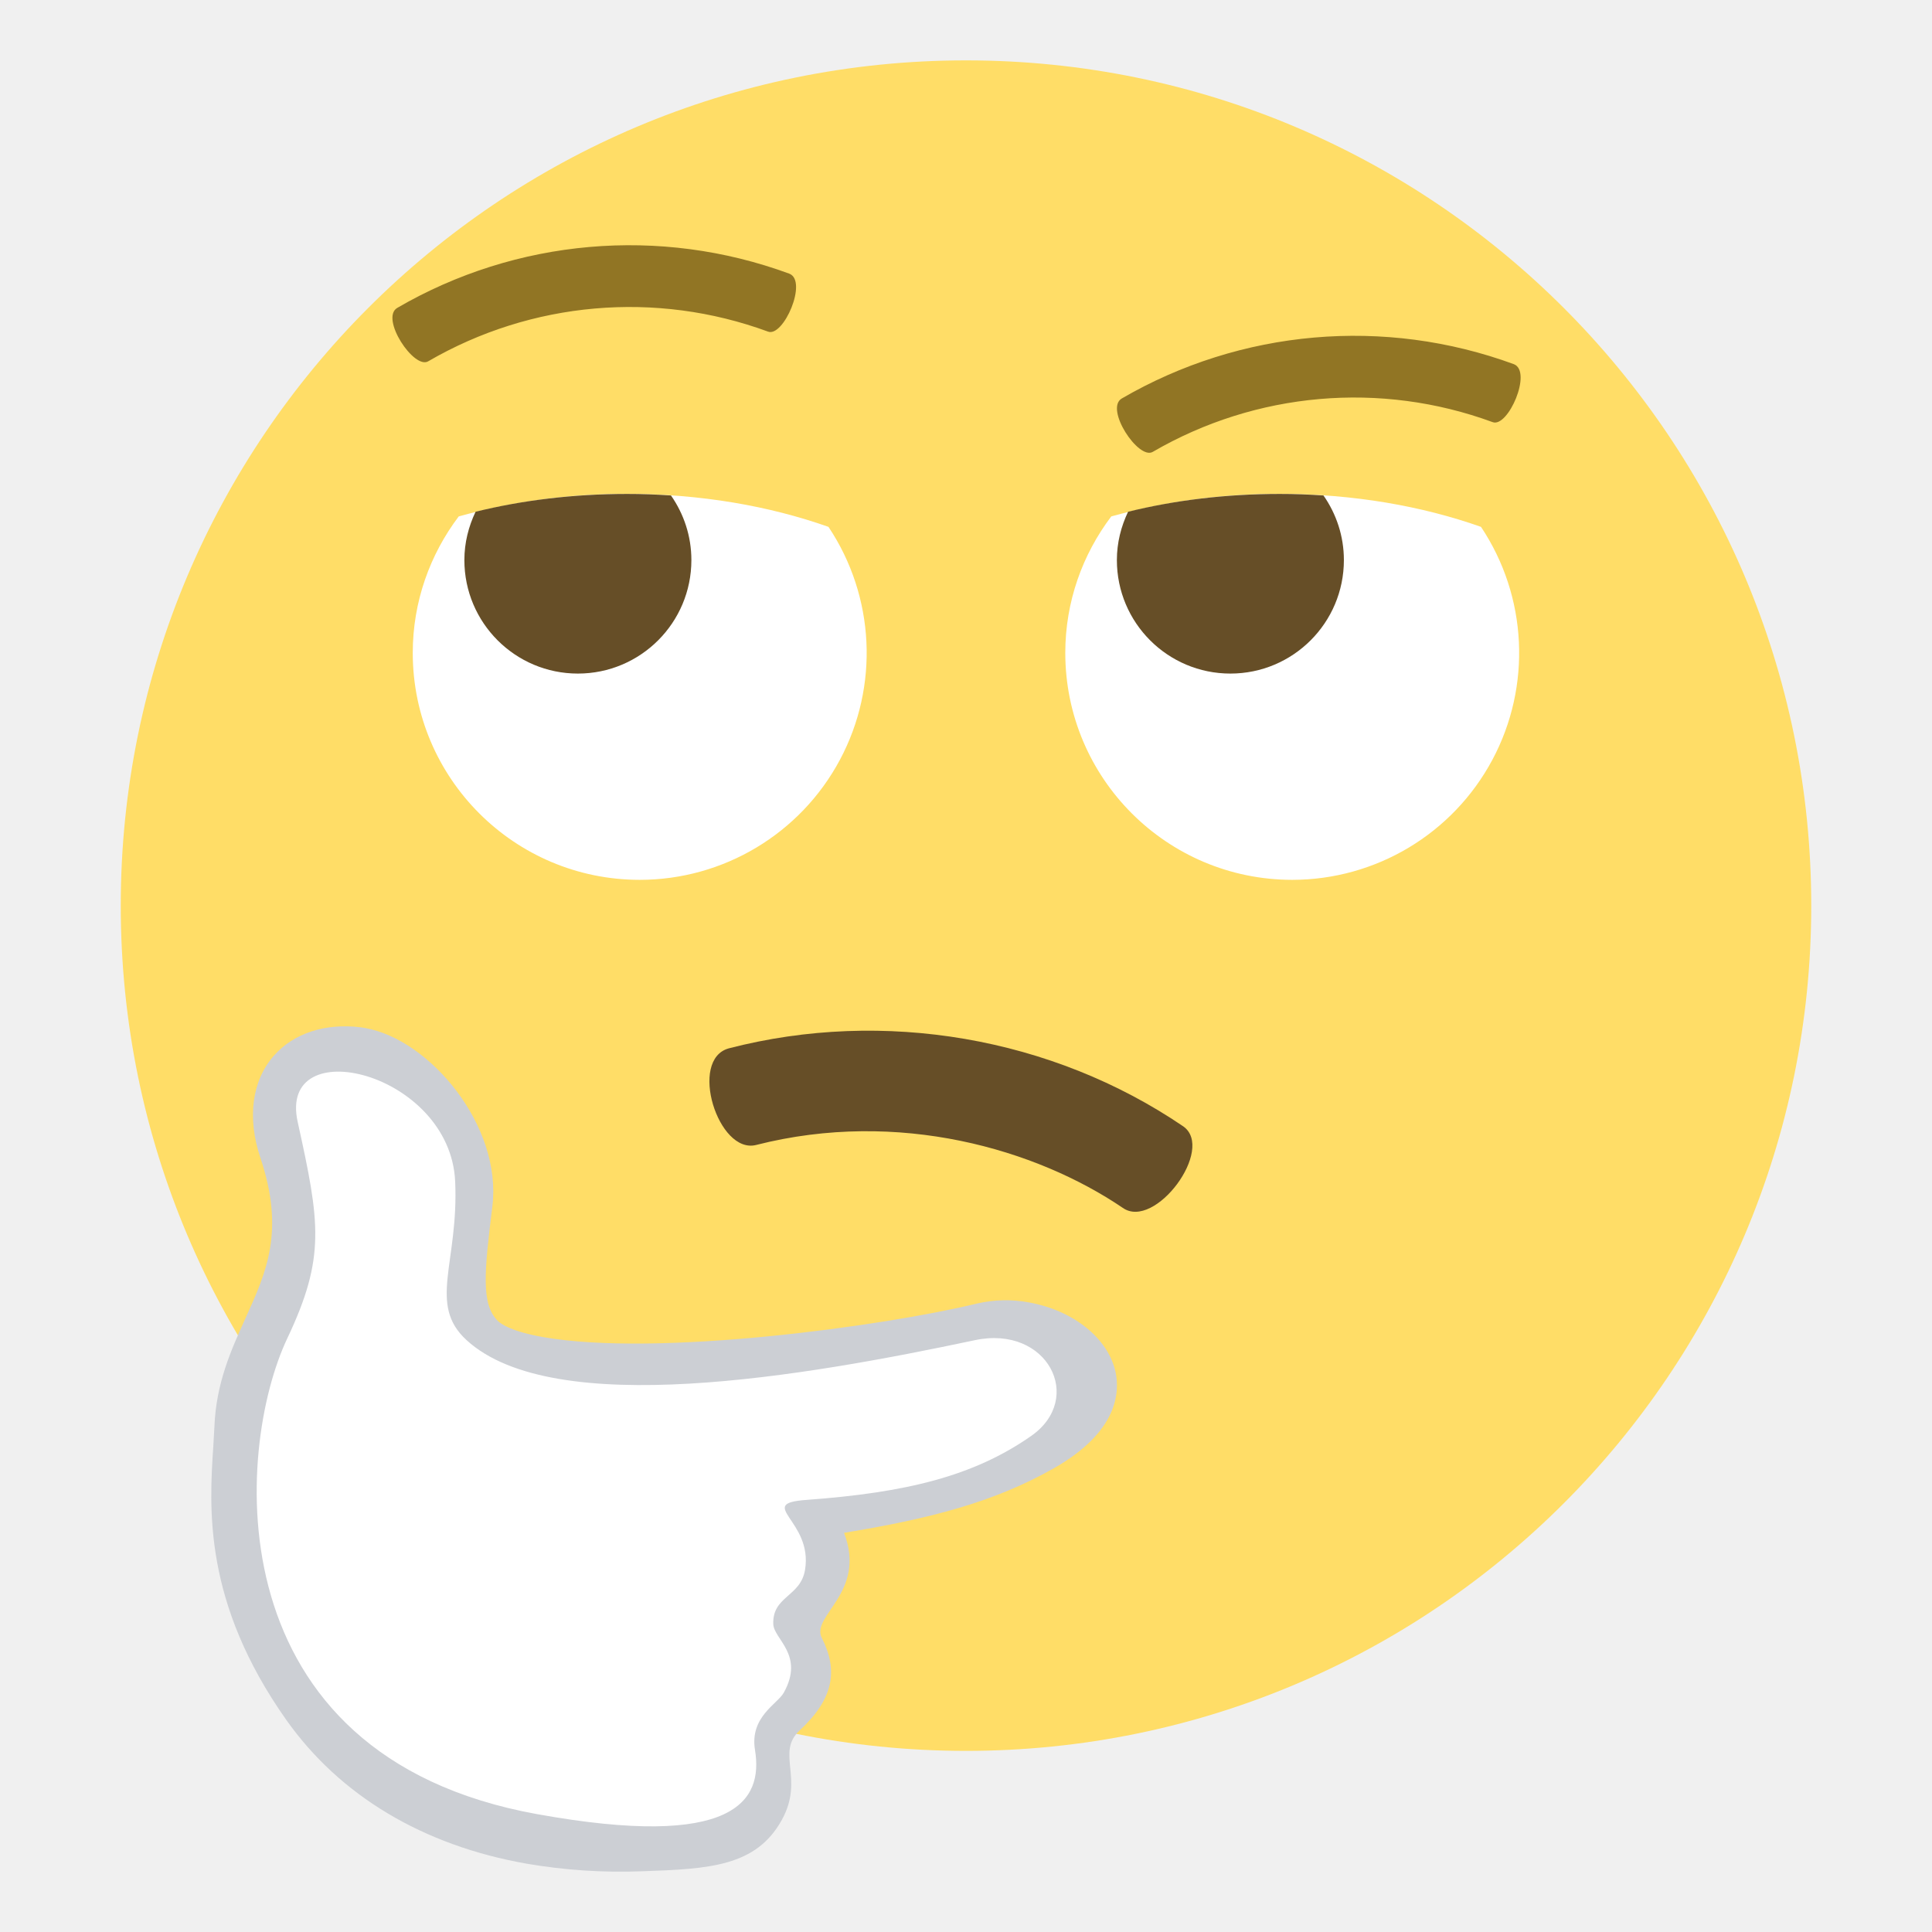
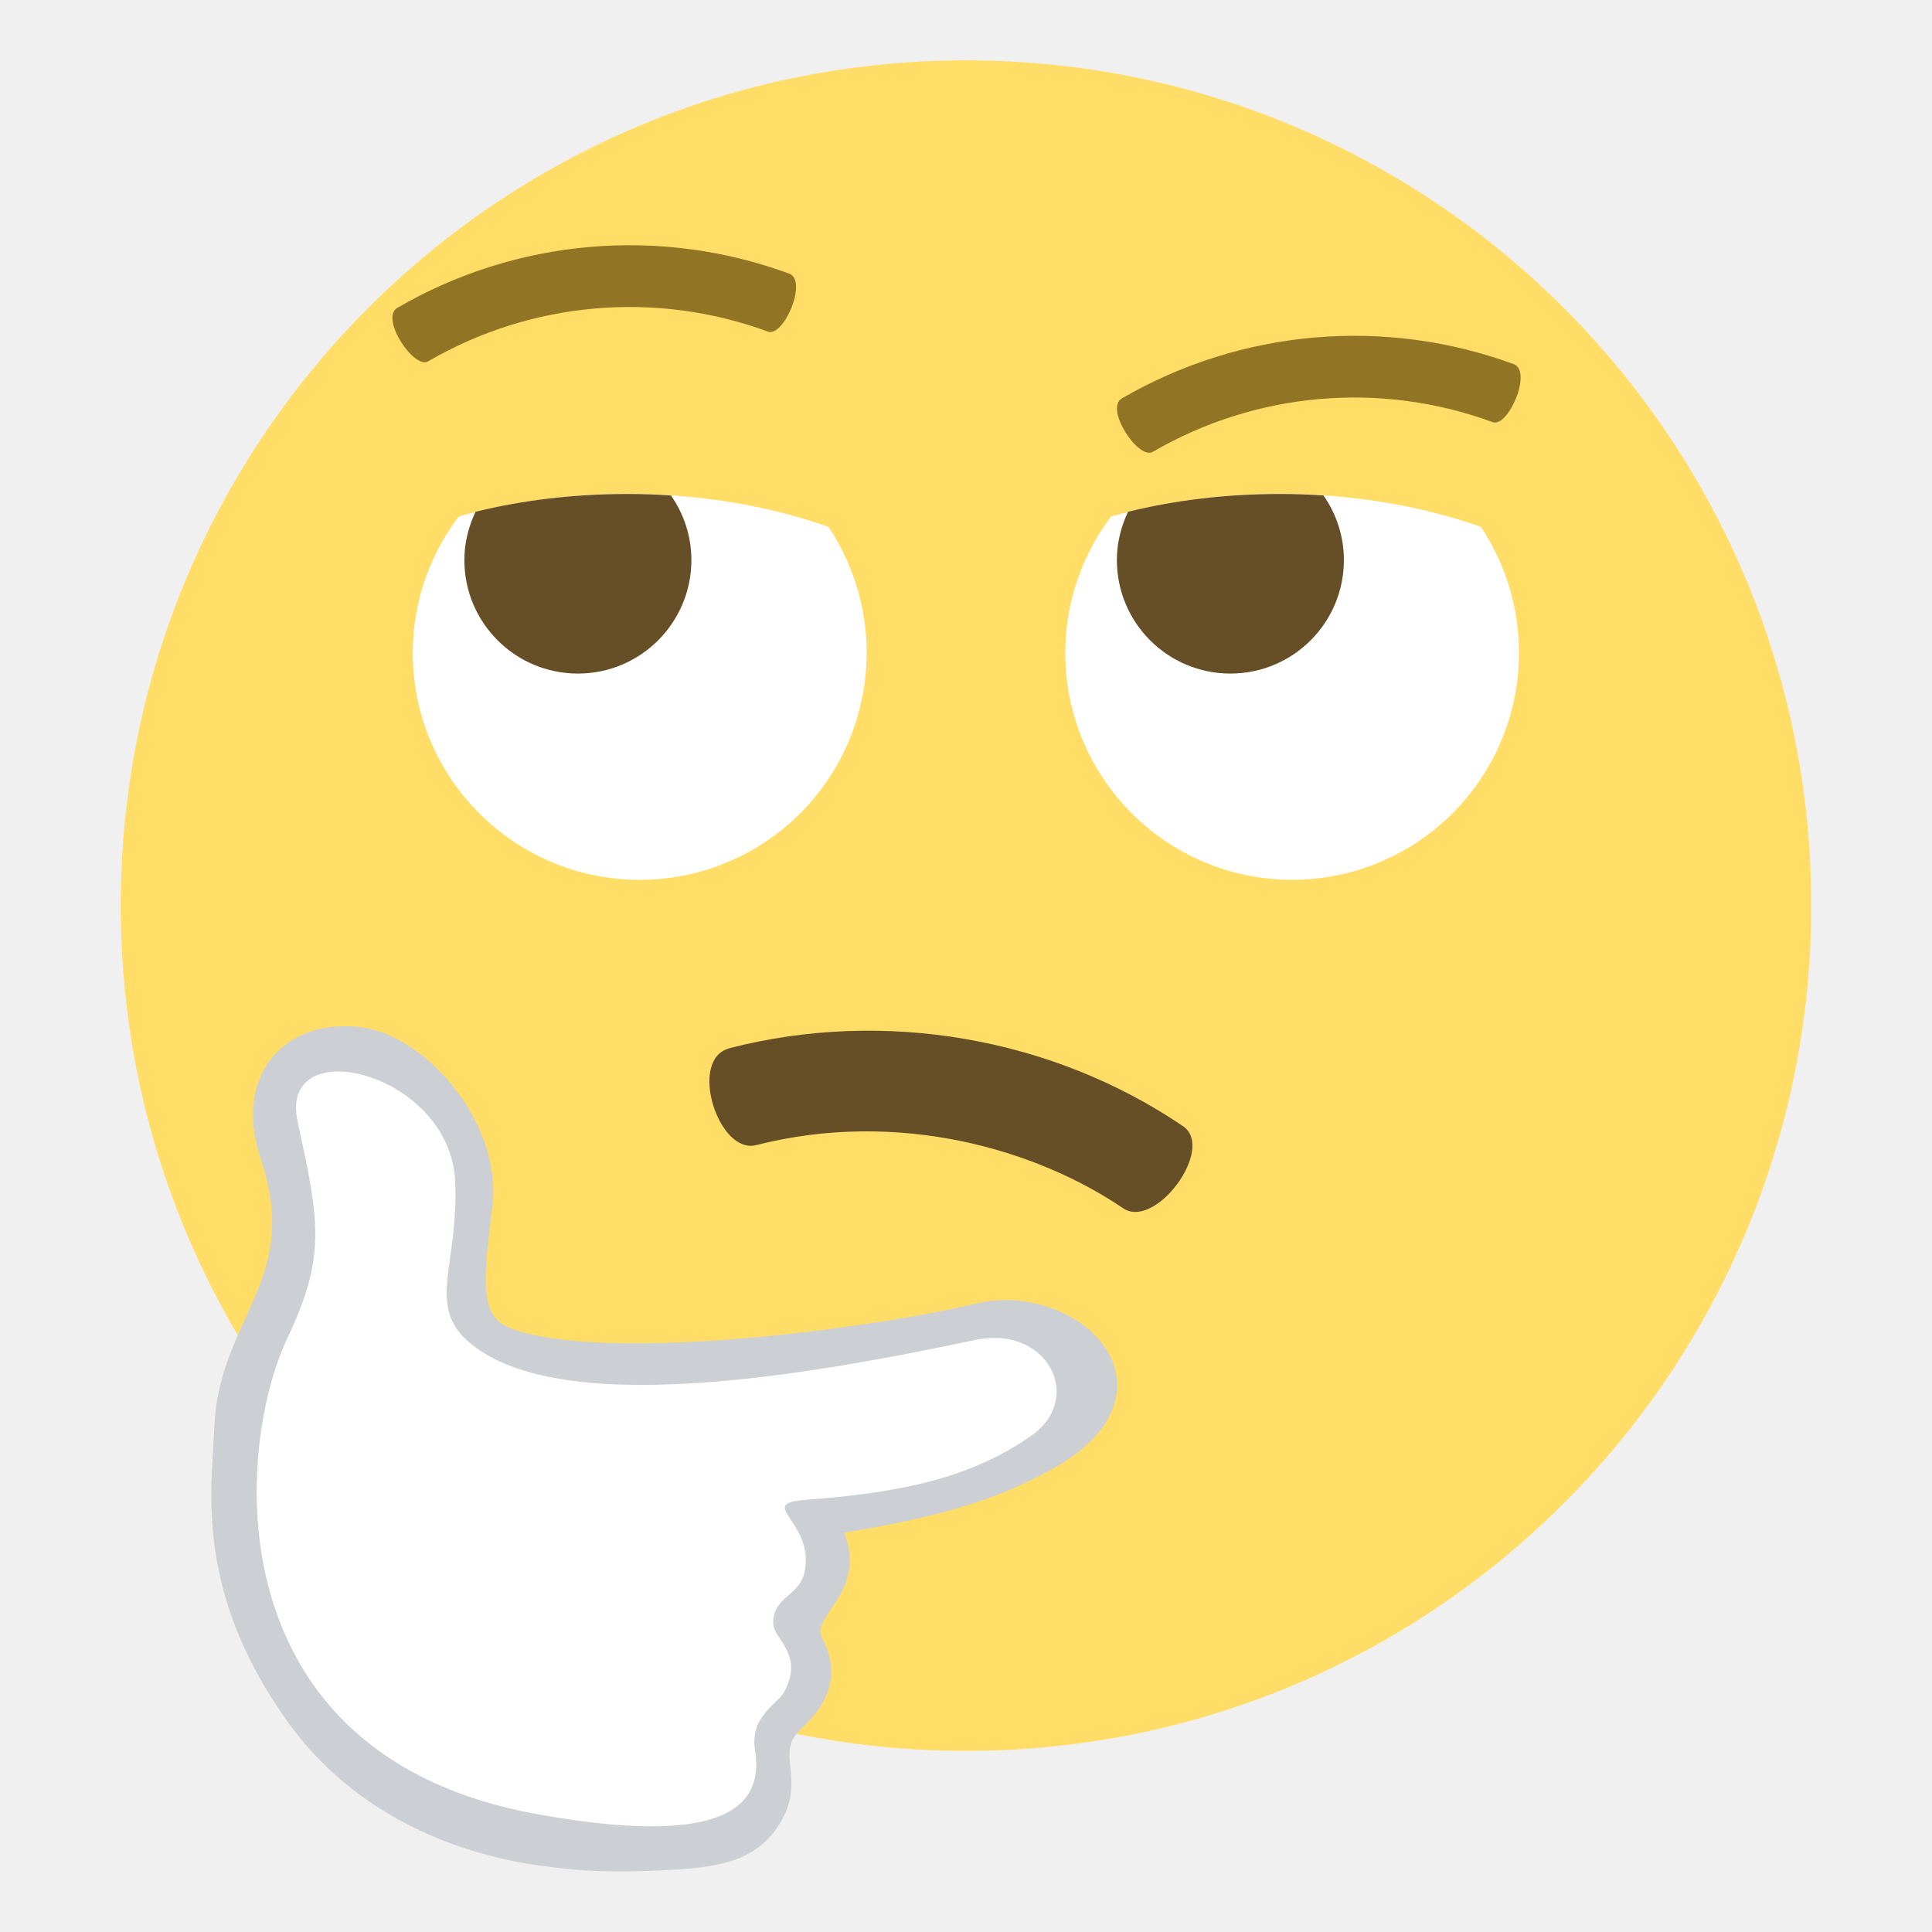
<svg xmlns="http://www.w3.org/2000/svg" width="64" height="64" viewBox="0 0 64 64">
-   <path fill="#FFDD67" d="M4 30c0 15.467 12.531 28 28 28s28-12.533 28-28S47.469 2 32 2 4 14.533 4 30z" />
-   <g fill="#917524">
-     <path d="M14.186 11.968a13.284 13.284 0 0 1 11.256-.983c.512.198 1.328-1.683.703-1.92A15.315 15.315 0 0 0 13.158 10.2c-.574.344.559 2.052 1.028 1.768zM38.188 14.968a13.284 13.284 0 0 1 11.256-.985c.512.199 1.328-1.681.703-1.92a15.33 15.33 0 0 0-12.988 1.138c-.573.341.556 2.049 1.029 1.767z" />
-   </g>
-   <path fill="#664E27" d="M24.146 34.727c5.125-1.326 10.711-.365 15.049 2.584 1.07.746-.938 3.451-2.002 2.701-2.865-1.943-7.424-3.285-12.143-2.084-1.263.322-2.253-2.836-.904-3.201z" />
-   <path fill="#FFF" d="M42.807 29.146a7.52 7.52 0 0 1-7.518-7.518c0-1.699.572-3.262 1.523-4.521a20.697 20.697 0 0 1 5.572-.747c2.447 0 4.727.404 6.676 1.093a7.52 7.52 0 0 1-6.253 11.693z" />
-   <path fill="#664E27" d="M43.842 16.413c.424.608.676 1.344.676 2.14a3.76 3.76 0 0 1-7.52 0c0-.575.139-1.113.371-1.601 1.541-.38 3.236-.59 5.016-.59.494-.001.978.019 1.457.051z" />
-   <g>
-     <path fill="#FFF" d="M21.191 29.146a7.52 7.52 0 0 1-7.518-7.518c0-1.699.572-3.262 1.523-4.521a20.697 20.697 0 0 1 5.572-.747c2.447 0 4.727.404 6.676 1.093a7.518 7.518 0 0 1-6.253 11.693z" />
-     <path fill="#664E27" d="M22.227 16.413c.424.608.676 1.344.676 2.14a3.76 3.76 0 0 1-7.52 0c0-.575.139-1.113.371-1.601 1.541-.38 3.236-.59 5.016-.59.494-.001.978.019 1.457.051z" />
-   </g>
-   <g>
-     <path fill="#FFF" d="M32.635 44.035c-4.213 1.02-14.854 2.285-16.822.314-.881-.889-.713-2.223-.428-4.506.277-2.258-1.91-4.734-3.521-4.936-1.926-.244-3.031 1.164-2.35 3.197 1.498 4.457-1.348 5.893-1.479 9.207-.076 1.92-.668 5.096 2.219 9.184 3.264 4.623 8.988 4.68 10.959 4.611 2.326-.08 3.301-.168 3.846-1.225.602-1.168.326-1.455.574-1.879.547-.924.822-.811 1.072-1.854.27-1.137-.535-1.775-.338-2.328.404-1.152 1.412-.988.4-3.752 3.406-.516 5.635-1.045 7.645-2.189 3.639-2.065.461-4.387-1.777-3.844z" />
-     <path fill="#CCCFD4" d="M17.451 61.738c-3.438-.604-6.193-2.254-7.969-4.766-2.75-3.896-2.551-7.006-2.416-9.063.014-.232.027-.451.037-.654.057-1.438.549-2.523 1.025-3.578.705-1.555 1.313-2.896.496-5.328-.443-1.322-.279-2.557.453-3.383.654-.742 1.705-1.082 2.883-.934l.137.023c2.135.375 4.543 3.232 4.213 5.912-.27 2.18-.373 3.234.176 3.785.098.1.445.354 1.508.541 3.783.664 11.262-.357 14.387-1.115a4.16 4.16 0 0 1 1.686-.037c1.482.26 2.641 1.186 2.887 2.309.145.674.074 1.984-2.043 3.188-1.969 1.119-4.094 1.67-6.951 2.139.762 1.982-1.113 2.744-.736 3.482.549 1.08.393 2.016-.732 3.061-.807.748.166 1.592-.592 2.965-.852 1.547-2.408 1.627-4.625 1.703a18.411 18.411 0 0 1-3.824-.25zm-7.59-24.574c.736 3.338.93 4.481-.344 7.171-1.735 3.661-2.464 13.823 8.277 15.761 6.527 1.178 7.494-.428 7.216-2.127-.18-1.095.746-1.522.953-1.896.697-1.25-.328-1.772-.347-2.27-.036-.934.904-.902 1.052-1.801.27-1.637-1.674-2.191.049-2.316 3.301-.242 5.531-.783 7.439-2.116 1.785-1.244.547-3.686-1.861-3.175-5.629 1.194-13.956 2.646-16.842-.004-1.291-1.185-.254-2.559-.375-5.253-.164-3.632-5.886-5.003-5.217-1.974z" />
-   </g>
+   <path fill="#FFDD67" d="M4 30c0 15.467 12.53 28 28 28s28-12.533 28-28S47.47 2 32 2 4 14.533 4 30z" />
+   <path d="M14.186 11.968a13.284 13.284 0 0 1 11.256-.983c.512.198 1.328-1.683.703-1.92A15.315 15.315 0 0 0 13.158 10.2c-.574.344.56 2.052 1.028 1.768zm24.002 3a13.284 13.284 0 0 1 11.256-.985c.512.2 1.328-1.68.703-1.92A15.33 15.33 0 0 0 37.16 13.2c-.574.342.555 2.05 1.028 1.768z" fill="#917524" />
+   <path fill="#664E27" d="M24.146 34.727c5.125-1.326 10.71-.365 15.05 2.584 1.07.75-.94 3.456-2.003 2.706-2.865-1.943-7.424-3.285-12.143-2.084-1.263.32-2.253-2.836-.904-3.2z" />
+   <path fill="#FFF" d="M42.807 29.146a7.52 7.52 0 0 1-7.518-7.518c0-1.7.57-3.262 1.52-4.52a20.697 20.697 0 0 1 5.57-.748c2.447 0 4.727.404 6.676 1.093a7.52 7.52 0 0 1-6.254 11.693z" />
+   <path fill="#664E27" d="M43.842 16.413c.424.608.676 1.344.676 2.14a3.76 3.76 0 0 1-7.52 0c0-.575.14-1.113.37-1.6 1.542-.38 3.237-.59 5.017-.59.494-.002.978.018 1.457.05z" />
+   <path fill="#FFF" d="M21.19 29.146a7.52 7.52 0 0 1-7.517-7.518c0-1.7.572-3.262 1.523-4.52a20.697 20.697 0 0 1 5.572-.748c2.447 0 4.727.404 6.676 1.093a7.518 7.518 0 0 1-6.253 11.693z" />
+   <path fill="#664E27" d="M22.227 16.413c.424.608.676 1.344.676 2.14a3.76 3.76 0 0 1-7.52 0c0-.575.14-1.113.37-1.6 1.542-.38 3.237-.59 5.017-.59.494-.002.978.018 1.457.05z" />
+   <path fill="#FFF" d="M32.635 44.035c-4.213 1.02-14.854 2.285-16.822.314-.88-.89-.713-2.228-.428-4.51.277-2.26-1.91-4.735-3.52-4.937-1.927-.244-3.032 1.164-2.35 3.197 1.497 4.458-1.35 5.894-1.48 9.208-.076 1.92-.668 5.096 2.22 9.184 3.263 4.623 8.987 4.68 10.958 4.61 2.326-.08 3.3-.167 3.846-1.224.6-1.166.32-1.453.57-1.877.546-.922.82-.81 1.07-1.852.27-1.14-.534-1.777-.337-2.33.404-1.15 1.412-.988.4-3.75 3.406-.518 5.635-1.047 7.645-2.19 3.64-2.066.46-4.388-1.777-3.845z" />
+   <path fill="#CCCFD4" d="M17.45 61.738c-3.437-.604-6.192-2.254-7.968-4.766-2.75-3.896-2.55-7.006-2.416-9.063.014-.237.027-.456.037-.66.057-1.437.55-2.522 1.025-3.577.705-1.555 1.313-2.896.496-5.328-.443-1.323-.28-2.558.453-3.384.654-.74 1.705-1.08 2.883-.933l.137.022c2.135.374 4.543 3.23 4.213 5.91-.27 2.18-.373 3.235.176 3.786.098.1.445.353 1.508.54 3.783.664 11.262-.357 14.387-1.115a4.16 4.16 0 0 1 1.69-.036c1.48.26 2.64 1.186 2.888 2.31.145.673.074 1.983-2.043 3.187-1.968 1.12-4.093 1.67-6.95 2.14.762 1.98-1.113 2.744-.736 3.48.55 1.08.392 2.018-.733 3.063-.807.747.166 1.59-.592 2.964-.852 1.548-2.408 1.628-4.625 1.704a18.41 18.41 0 0 1-3.825-.25zM9.86 37.164c.737 3.338.93 4.48-.343 7.17-1.735 3.662-2.464 13.824 8.277 15.762 6.527 1.178 7.494-.428 7.216-2.127-.18-1.1.746-1.527.953-1.9.697-1.25-.328-1.77-.347-2.27-.036-.935.904-.9 1.052-1.8.27-1.64-1.674-2.19.05-2.318 3.3-.242 5.53-.783 7.438-2.116 1.785-1.245.547-3.687-1.86-3.176-5.63 1.195-13.957 2.647-16.843-.003-1.29-1.184-.254-2.558-.375-5.252-.164-3.632-5.886-5.003-5.217-1.974z" />
</svg>
